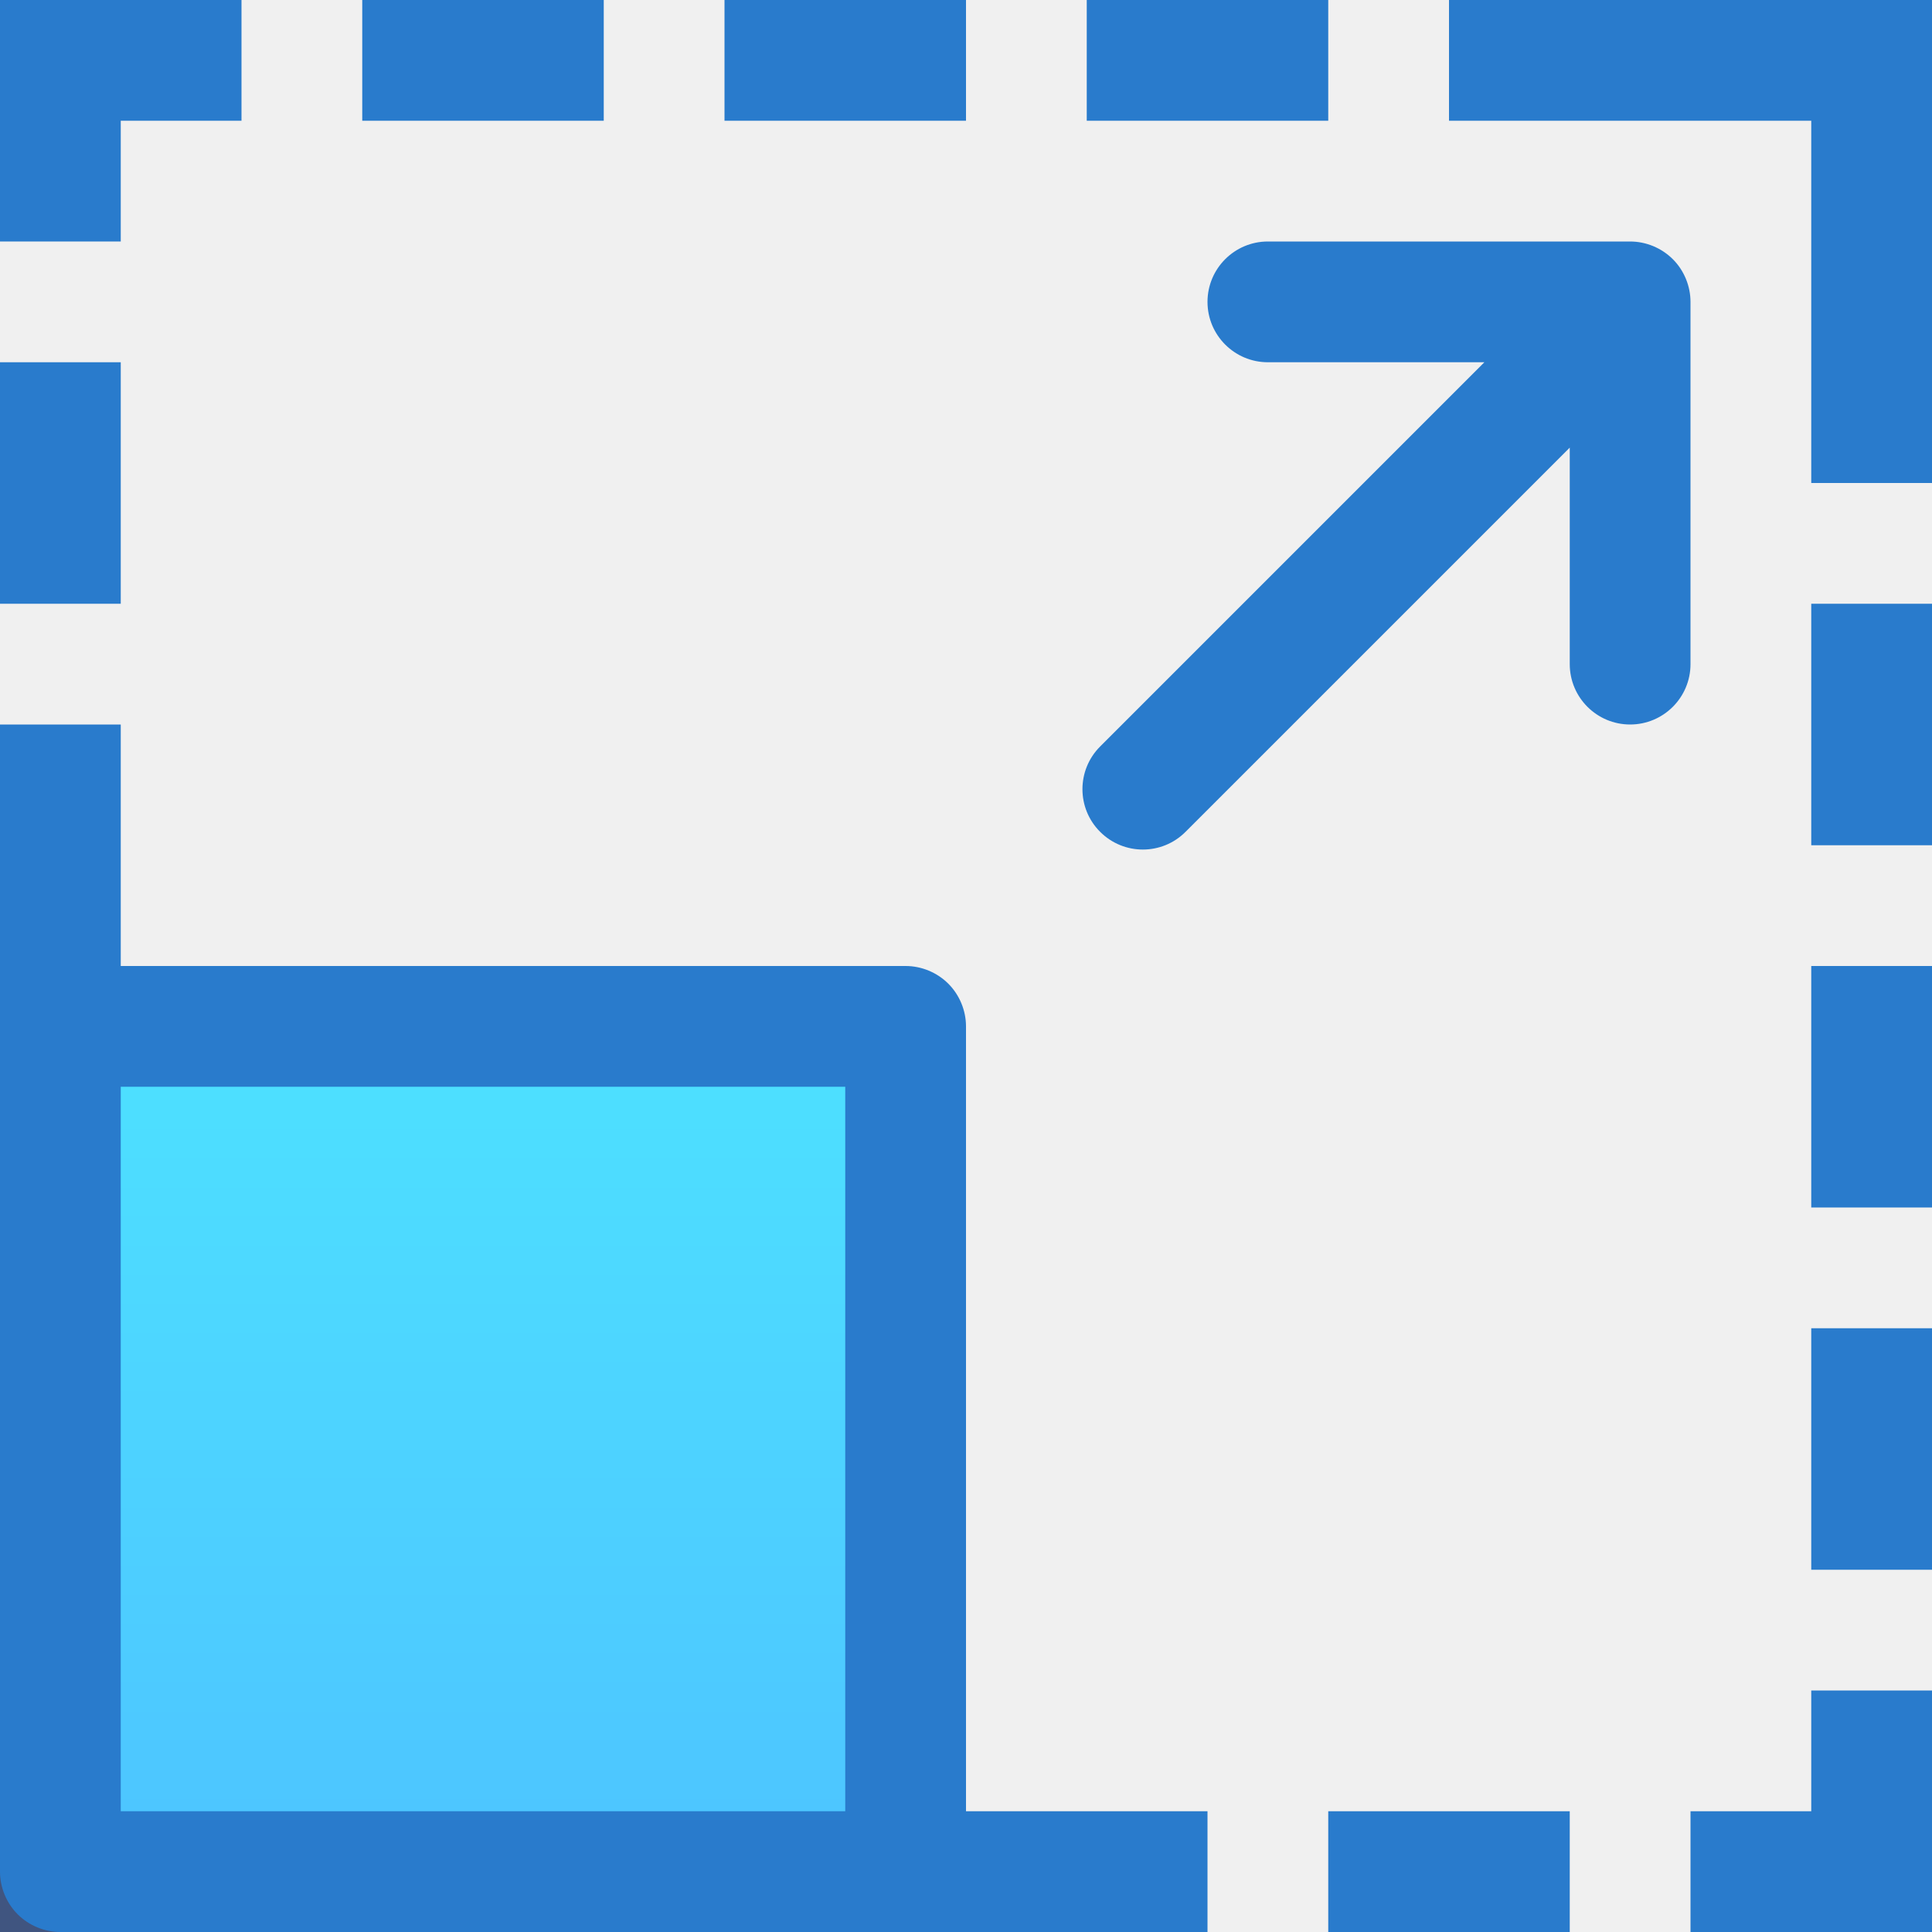
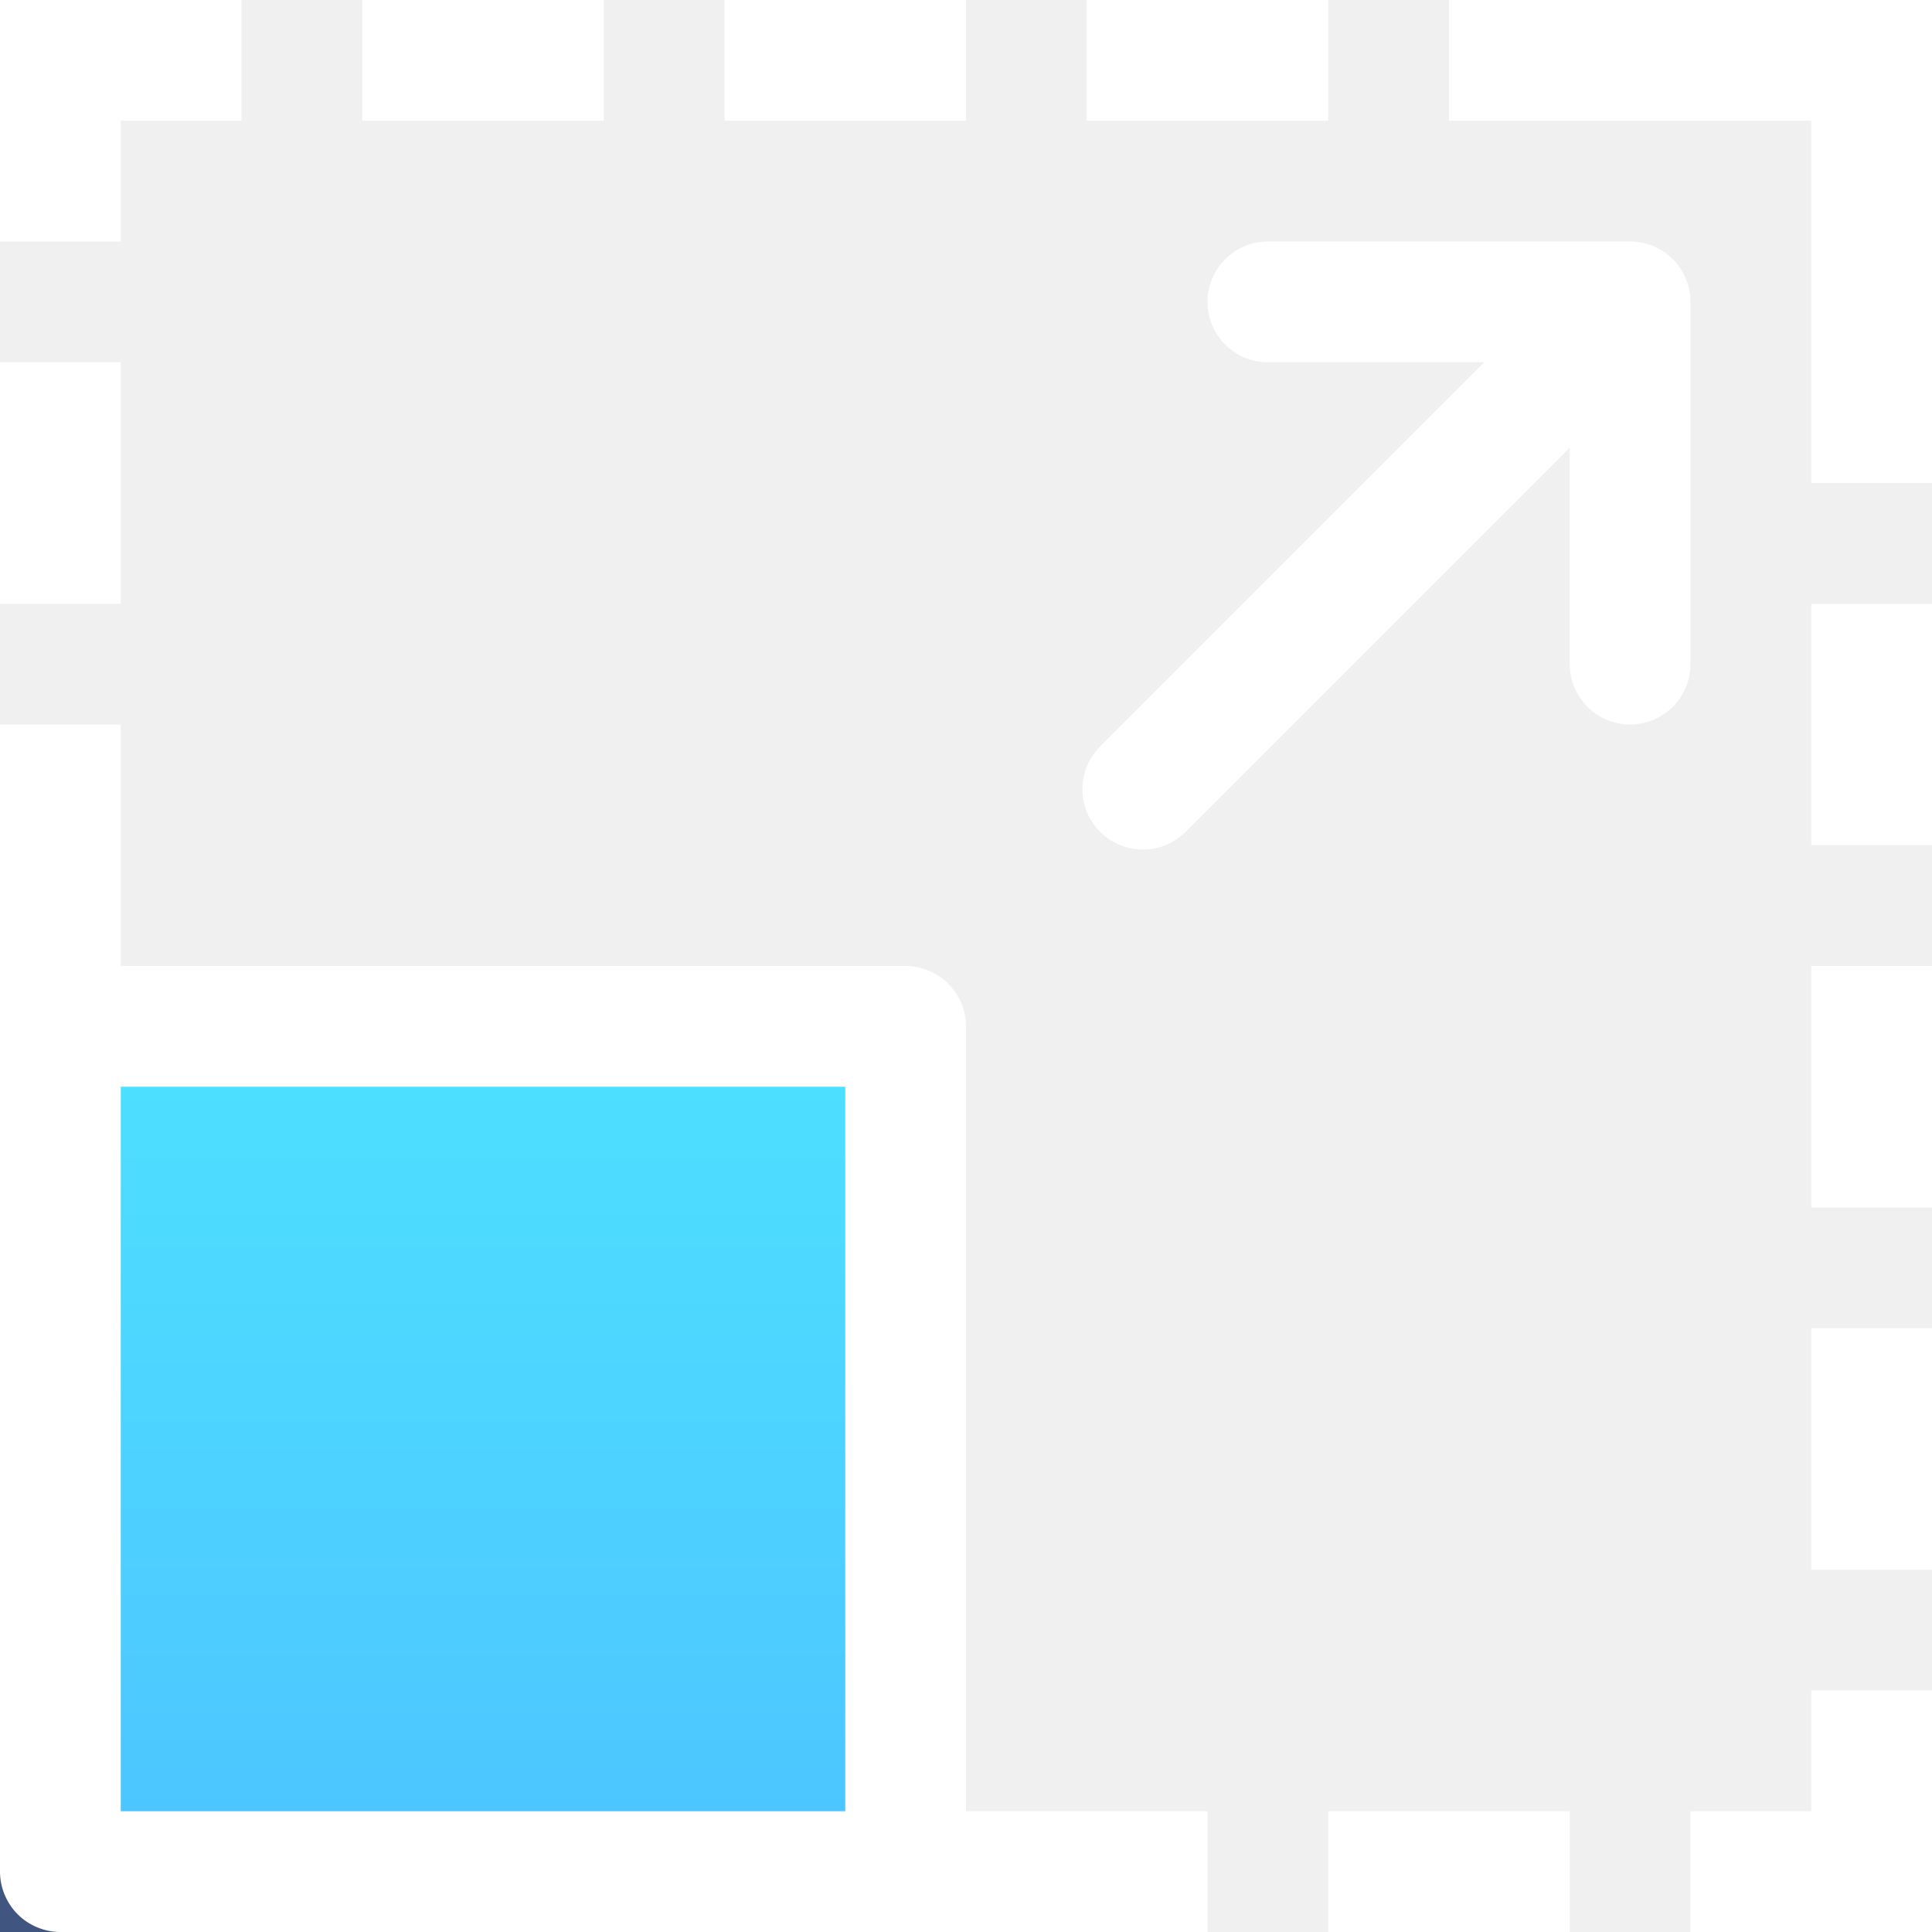
<svg xmlns="http://www.w3.org/2000/svg" version="1.1" x="0px" y="0px" viewBox="0 0 32 32" style="enable-background:new 0 0 32 32;" xml:space="preserve">
  <g id="Layer_32">
    <rect y="18" style="fill:#405580;" width="2" height="4" />
    <polygon style="fill:#405580;" points="0,24 0,28 0,32 4,32 8,32 8,30 4,30 2,30 2,28 2,24  " />
    <rect x="10" y="30" style="fill:#405580;" width="4" height="2" />
    <linearGradient id="SVGID_1_" gradientUnits="userSpaceOnUse" x1="-300.5" y1="-394.143" x2="-298.5" y2="-394.143" gradientTransform="matrix(3.142762e-010 -7 -7 -3.142762e-010 -2751 -2072.5)">
      <stop offset="0" style="stop-color:#4DC4FF" />
      <stop offset="1" style="stop-color:#4DE1FF" />
    </linearGradient>
    <rect x="1" y="17" style="fill:url(#SVGID_1_);" width="14" height="14" />
    <g>
-       <polygon style="fill:#297BCC;" points="30,30 28,30 28,32 32,32 32,28 30,28   " />
-       <rect x="30" y="22" style="fill:#297BCC;" width="2" height="4" />
-       <rect x="30" y="16" style="fill:#297BCC;" width="2" height="4" />
-       <rect x="30" y="10" style="fill:#297BCC;" width="2" height="4" />
-       <polygon style="fill:#297BCC;" points="28,0 24,0 24,2 28,2 30,2 30,4 30,8 32,8 32,4 32,0   " />
-       <rect x="6" style="fill:#297BCC;" width="4" height="2" />
-       <rect x="12" style="fill:#297BCC;" width="4" height="2" />
-       <rect x="18" style="fill:#297BCC;" width="4" height="2" />
-       <polygon style="fill:#297BCC;" points="2,2 4,2 4,0 4,0 0,0 0,4 2,4   " />
-       <rect y="6" style="fill:#297BCC;" width="2" height="4" />
-       <rect x="22" y="30" style="fill:#297BCC;" width="4" height="2" />
-       <path style="fill:#297BCC;" d="M28,5c0-0.13-0.026-0.259-0.076-0.381c-0.05-0.121-0.123-0.233-0.217-0.326    c-0.093-0.093-0.205-0.167-0.326-0.217C27.259,4.026,27.13,4,27,4h-6c-0.552,0-1,0.448-1,1c0,0.552,0.448,1,1,1l3.586,0    l-6.364,6.364c-0.391,0.391-0.391,1.024,0,1.414c0.391,0.391,1.024,0.391,1.414,0L26,7.414V11c0,0.552,0.448,1,1,1s1-0.448,1-1V5z    " />
-       <path style="fill:#297BCC;" d="M16,17c0-0.263-0.107-0.521-0.293-0.707C15.521,16.107,15.263,16,15,16H2v-4H0v5v14    c0,0.263,0.107,0.521,0.293,0.707S0.737,32,1,32h13h1h5v-2h-4V17z M14,30H2V18h12V30z" />
+       <polygon style="fill:#FFFFFF;" points="30,30 28,30 28,32 32,32 32,28 30,28   " />
+       <rect x="30" y="22" style="fill:#FFFFFF;" width="2" height="4" />
+       <rect x="30" y="16" style="fill:#FFFFFF;" width="2" height="4" />
+       <rect x="30" y="10" style="fill:#FFFFFF;" width="2" height="4" />
+       <polygon style="fill:#FFFFFF;" points="28,0 24,0 24,2 28,2 30,2 30,4 30,8 32,8 32,4 32,0   " />
+       <rect x="6" style="fill:#FFFFFF;" width="4" height="2" />
+       <rect x="12" style="fill:#FFFFFF;" width="4" height="2" />
+       <rect x="18" style="fill:#FFFFFF;" width="4" height="2" />
+       <polygon style="fill:#FFFFFF;" points="2,2 4,2 4,0 4,0 0,0 0,4 2,4   " />
+       <rect y="6" style="fill:#FFFFFF;" width="2" height="4" />
+       <rect x="22" y="30" style="fill:#FFFFFF;" width="4" height="2" />
+       <path style="fill:#FFFFFF;" d="M28,5c0-0.13-0.026-0.259-0.076-0.381c-0.05-0.121-0.123-0.233-0.217-0.326    c-0.093-0.093-0.205-0.167-0.326-0.217C27.259,4.026,27.13,4,27,4h-6c-0.552,0-1,0.448-1,1c0,0.552,0.448,1,1,1l3.586,0    l-6.364,6.364c-0.391,0.391-0.391,1.024,0,1.414c0.391,0.391,1.024,0.391,1.414,0L26,7.414V11c0,0.552,0.448,1,1,1s1-0.448,1-1V5z    " />
+       <path style="fill:#FFFFFF;" d="M16,17c0-0.263-0.107-0.521-0.293-0.707C15.521,16.107,15.263,16,15,16H2v-4H0v5v14    c0,0.263,0.107,0.521,0.293,0.707S0.737,32,1,32h13h1h5v-2h-4V17z M14,30H2V18h12V30z" />
    </g>
    <rect style="fill:none;" width="32" height="32" />
  </g>
  <g id="Layer_1">
</g>
</svg>
